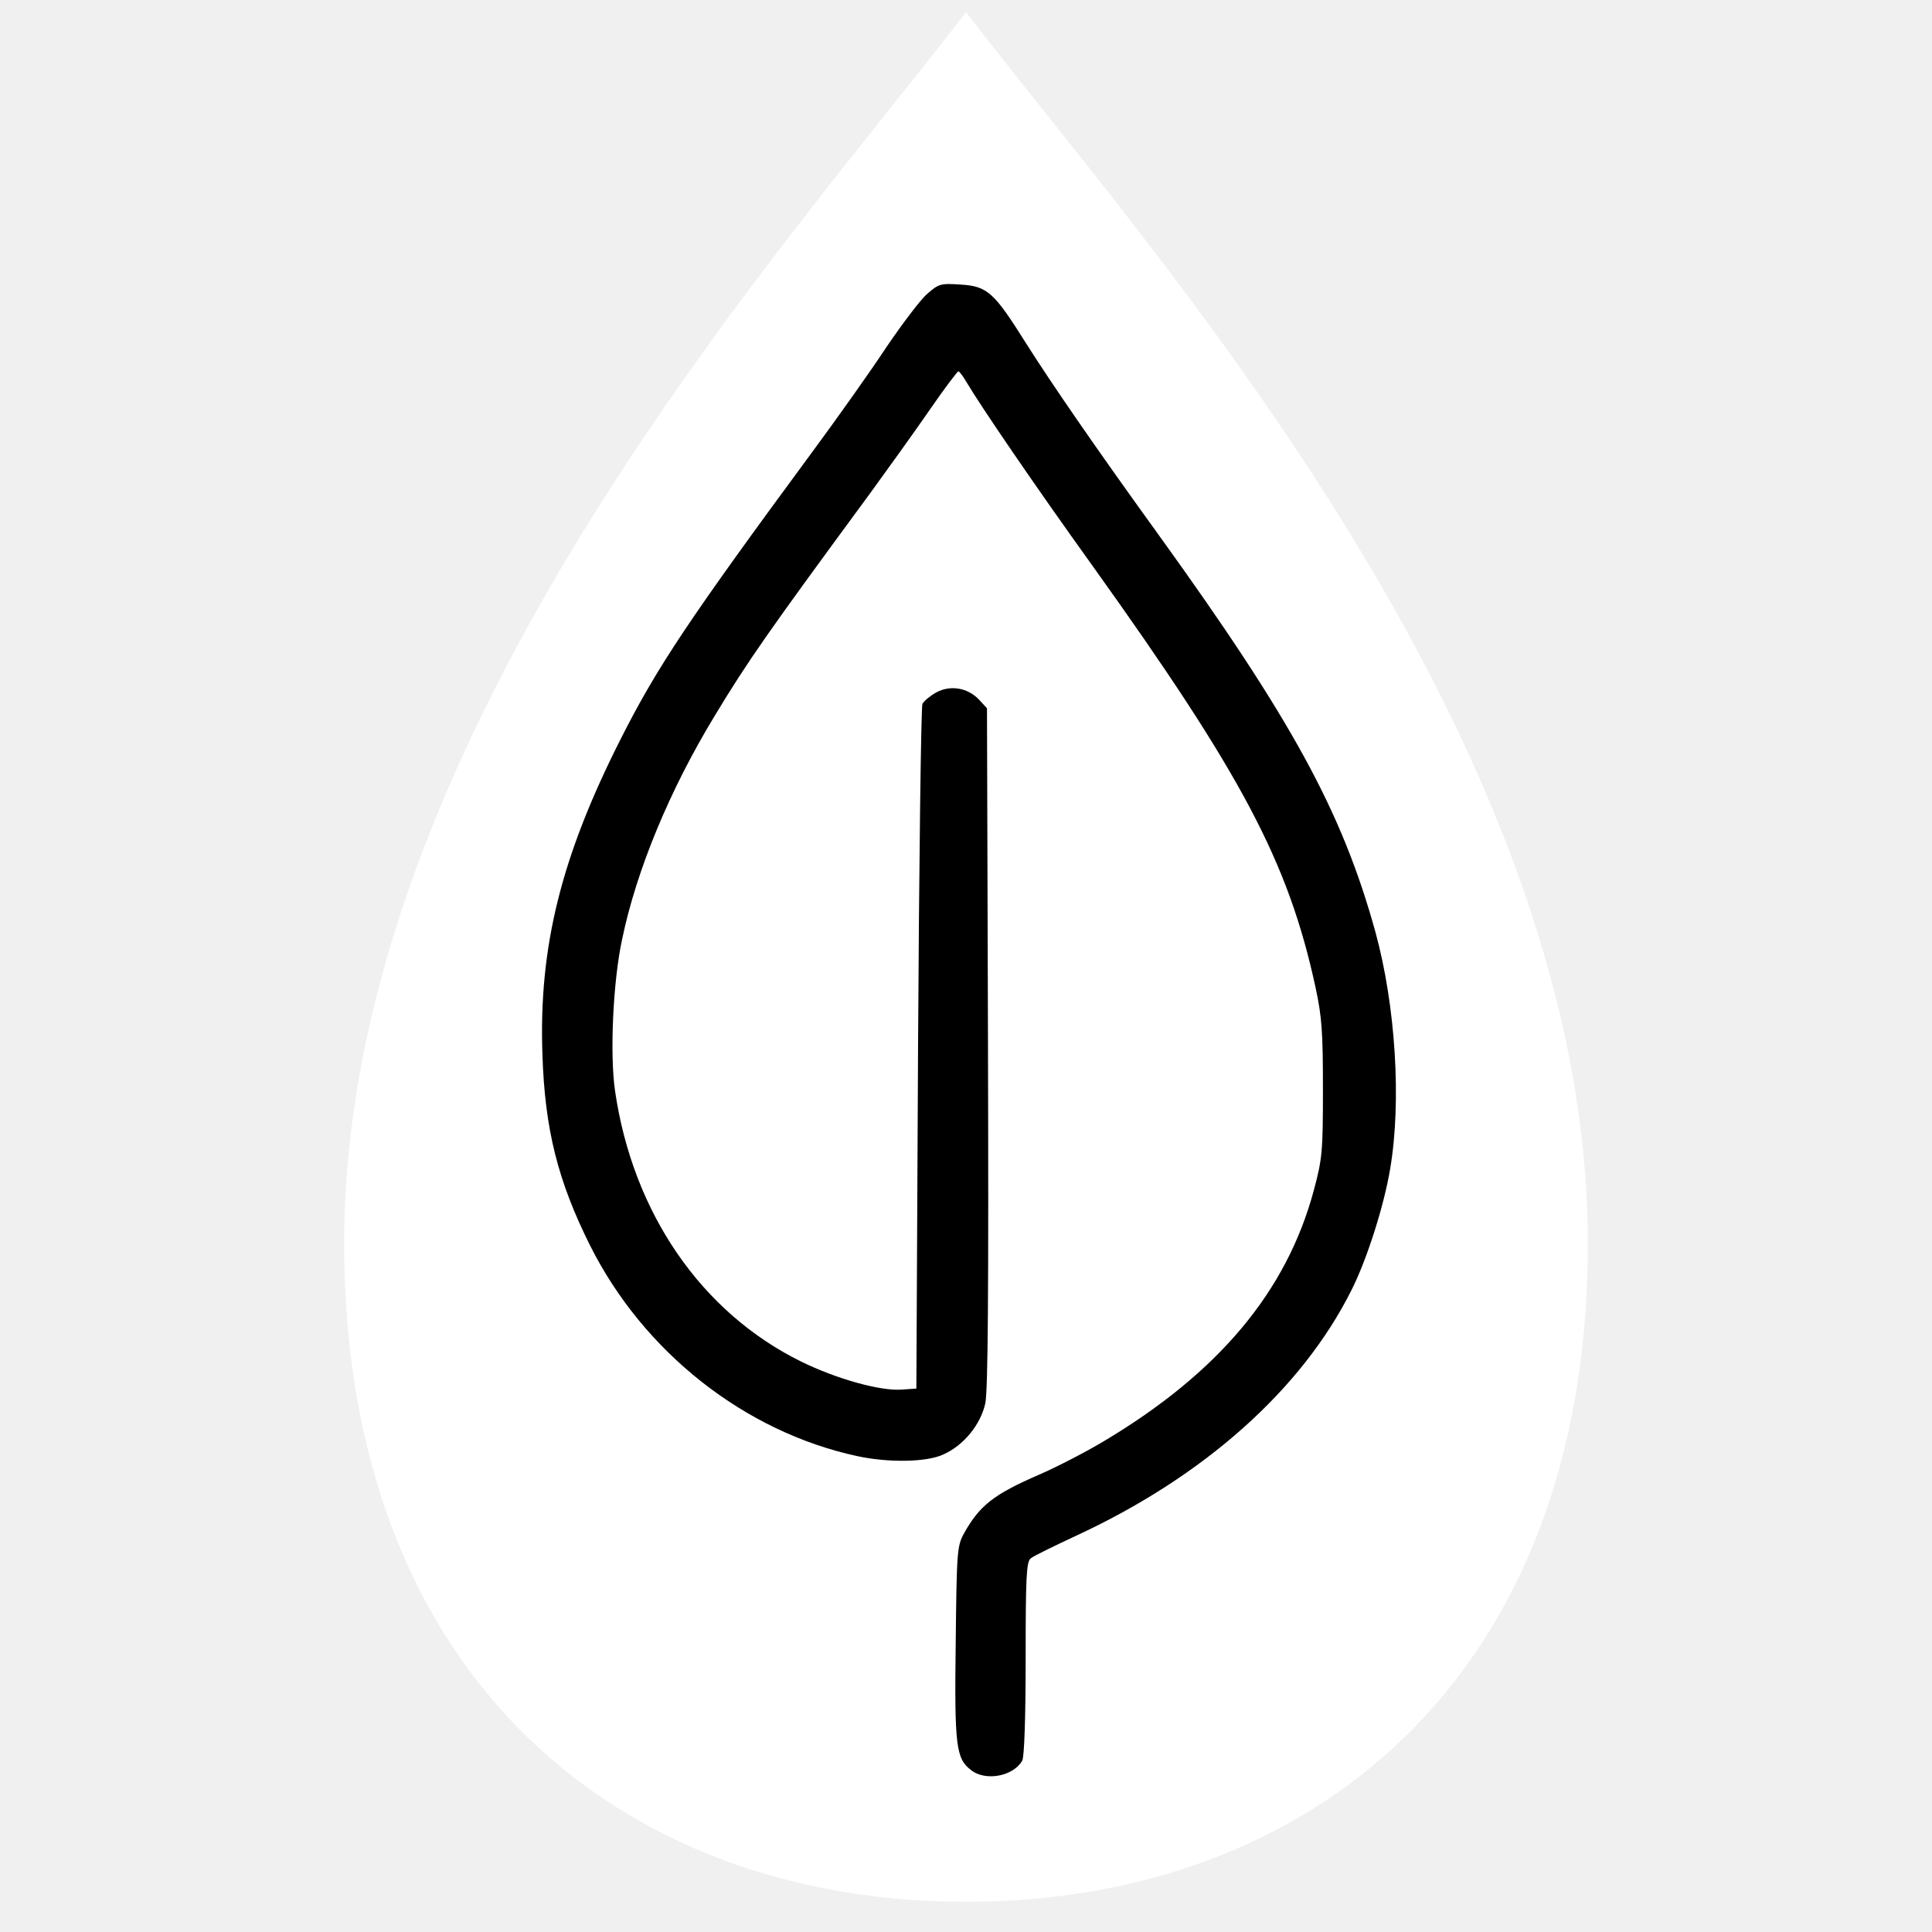
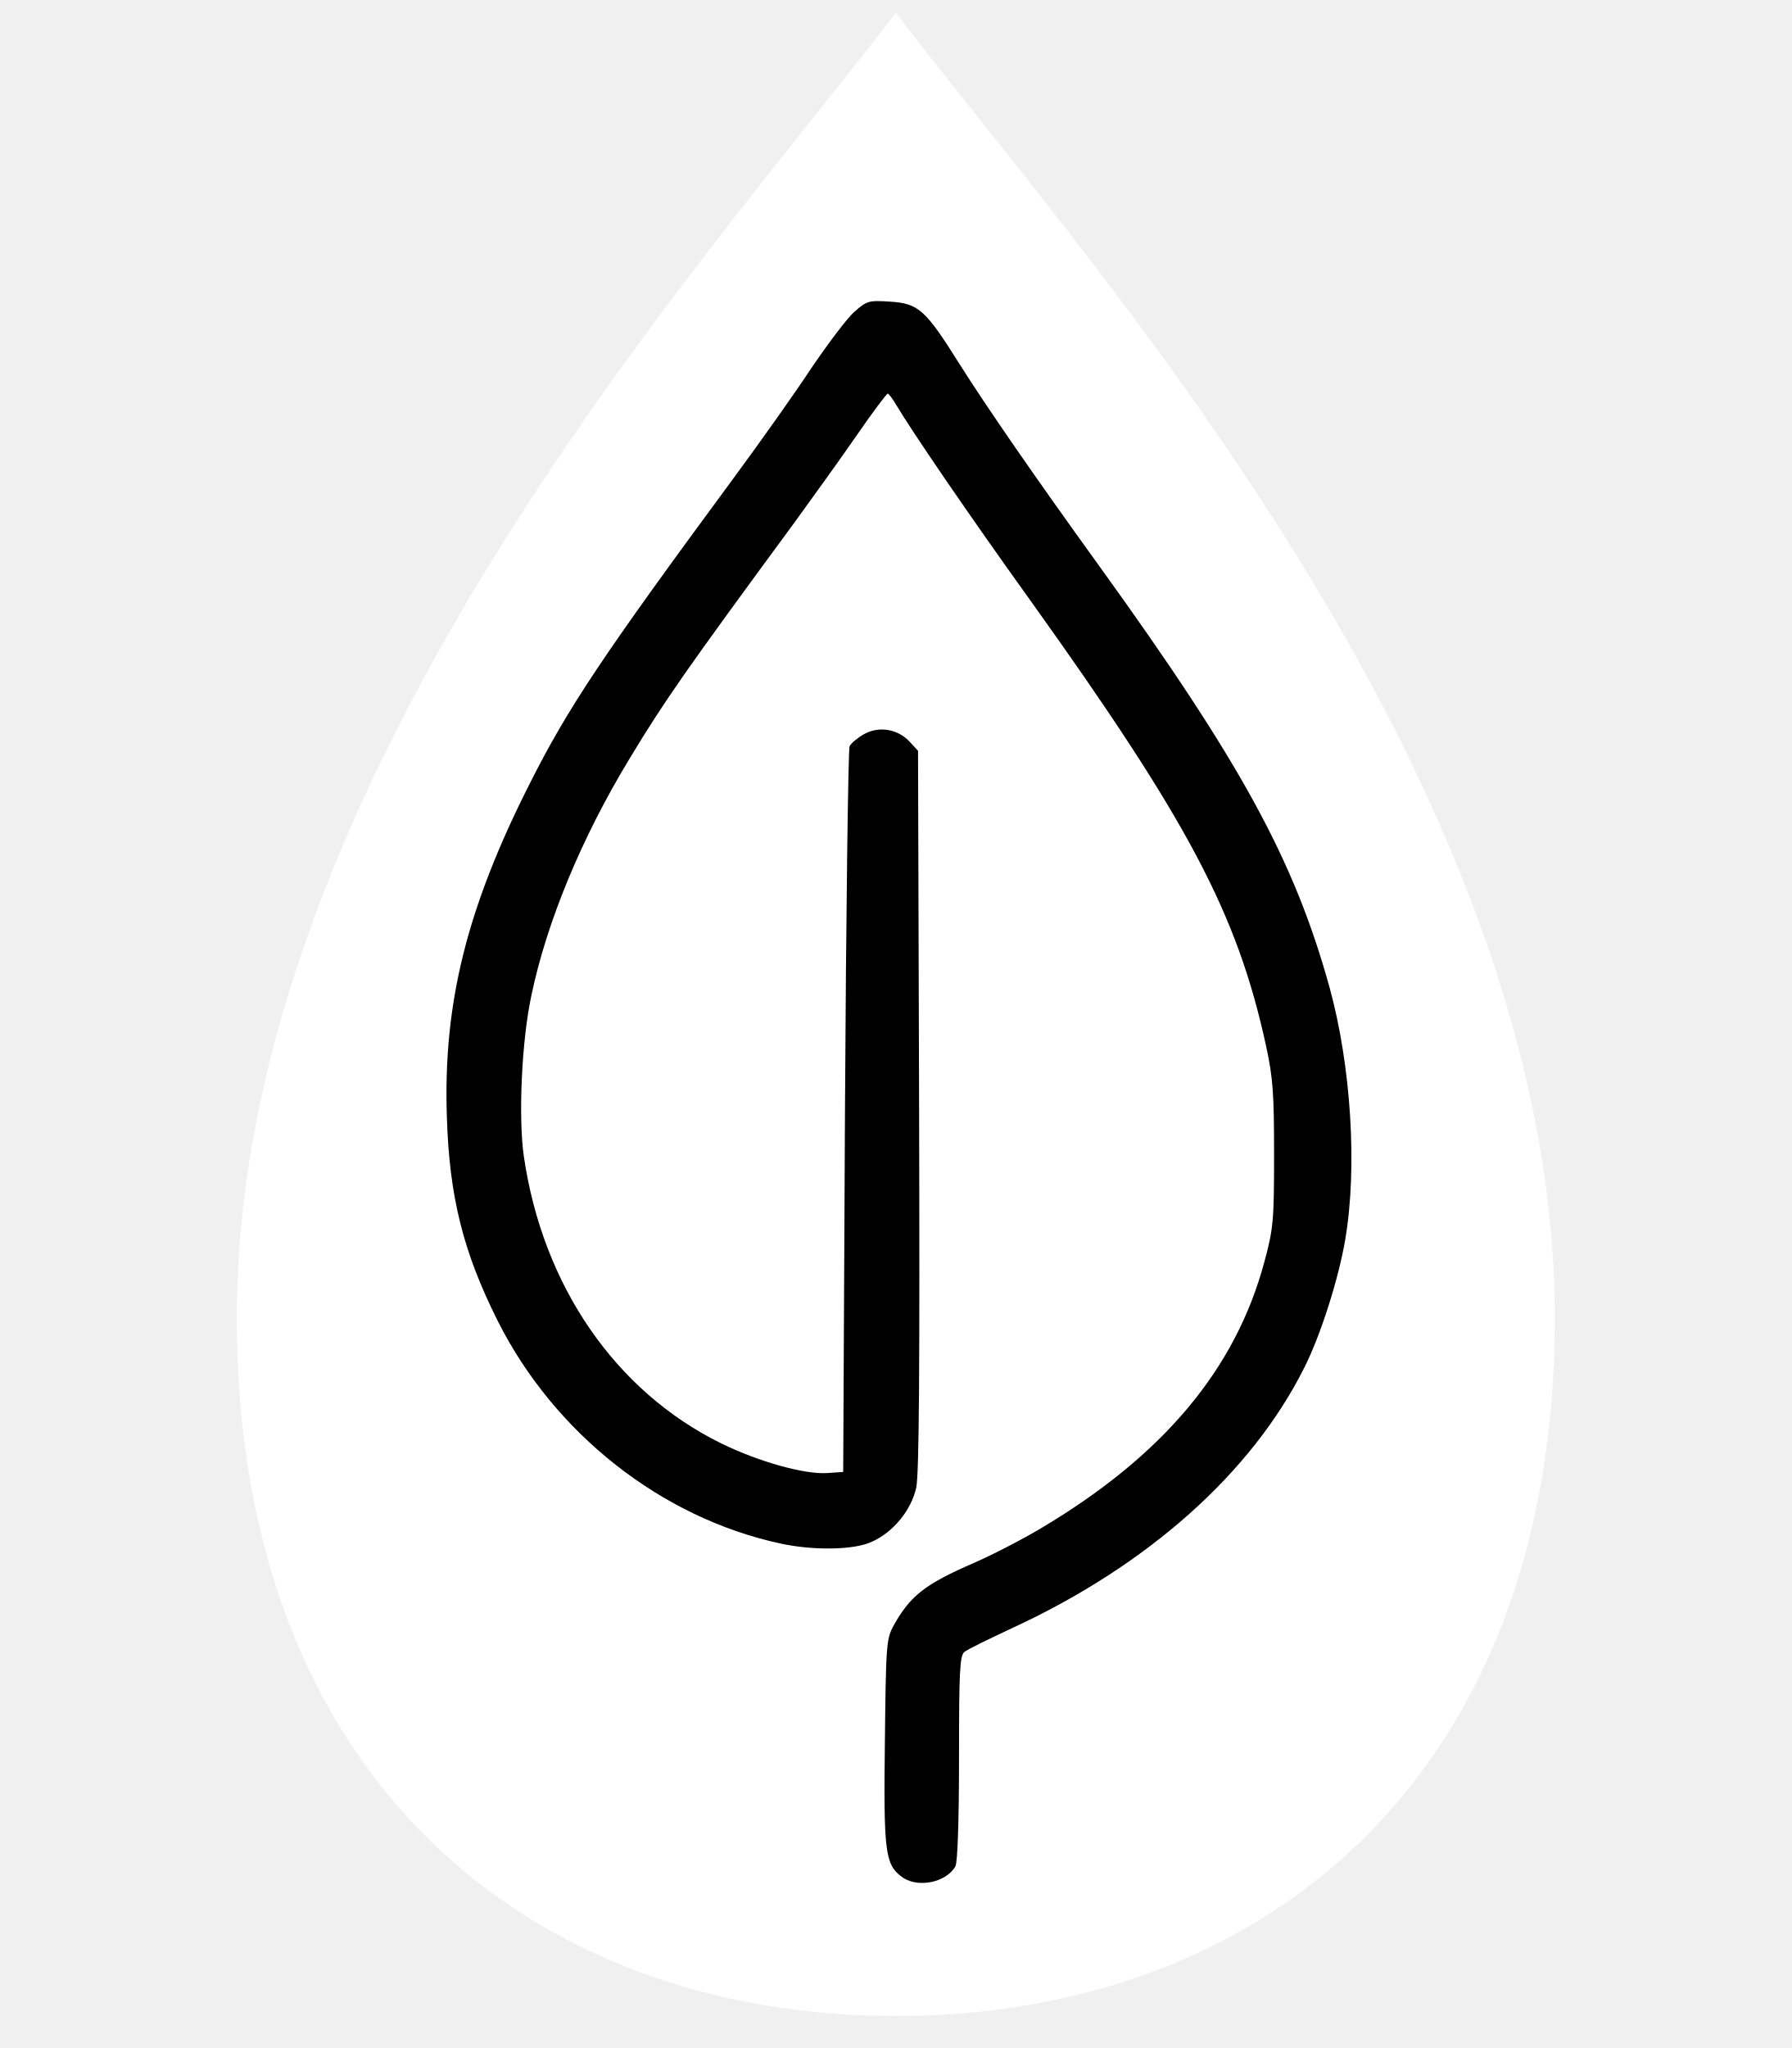
- <svg xmlns="http://www.w3.org/2000/svg" viewBox="96 80 320 320" role="img" aria-label="Vida Verde">
+ <svg xmlns="http://www.w3.org/2000/svg" viewBox="116 80 280 320" role="img" aria-label="Vida Verde">
  <path fill="#fff" d="M256 82c-29 38-103 119-103 204 0 72 46 109 103 109s103-37 103-109c0-85-74-166-103-204Z" />
  <svg x="116" y="122" width="280" height="264" viewBox="48.059 46.99 502.403 473.97" preserveAspectRatio="xMidYMid meet">
    <g fill="#000" stroke="none" transform="translate(0 555) scale(.1 -.1)">
      <path d="M2877 4960c-20-17-74-89-121-158-46-70-144-208-217-307-370-502-465-644-574-860-176-348-243-616-232-935 7-224 46-378 142-570 159-317 460-554 795-626 93-20 206-18 255 5 61 27 111 89 125 152 8 39 10 327 8 1061l-3 1006-24 26c-33 35-85 44-127 21-18-10-36-25-41-34-4-9-10-470-13-1026l-5-1010-43-3c-64-5-195 32-299 83-297 146-501 442-554 805-16 110-6 326 21 451 43 207 142 445 275 664 99 164 160 251 463 663 51 70 130 180 175 245 44 64 84 117 87 117 3 0 14-15 24-32 42-71 202-306 376-548 443-619 581-878 662-1252 19-88 22-133 22-303 0-185-2-207-27-300-81-302-284-544-627-748-52-31-137-75-190-98-136-59-177-92-223-174-21-38-22-53-25-325-4-308 1-345 45-379 43-35 127-19 153 28 6 12 10 128 10 304 0 239 2 287 15 297 8 7 68 36 132 66 382 176 674 436 822 732 46 91 97 252 115 361 34 201 16 485-44 704-99 358-248 631-647 1184-185 256-317 448-391 565-96 153-115 171-196 176-59 4-65 2-99-28Z" />
    </g>
  </svg>
</svg>
